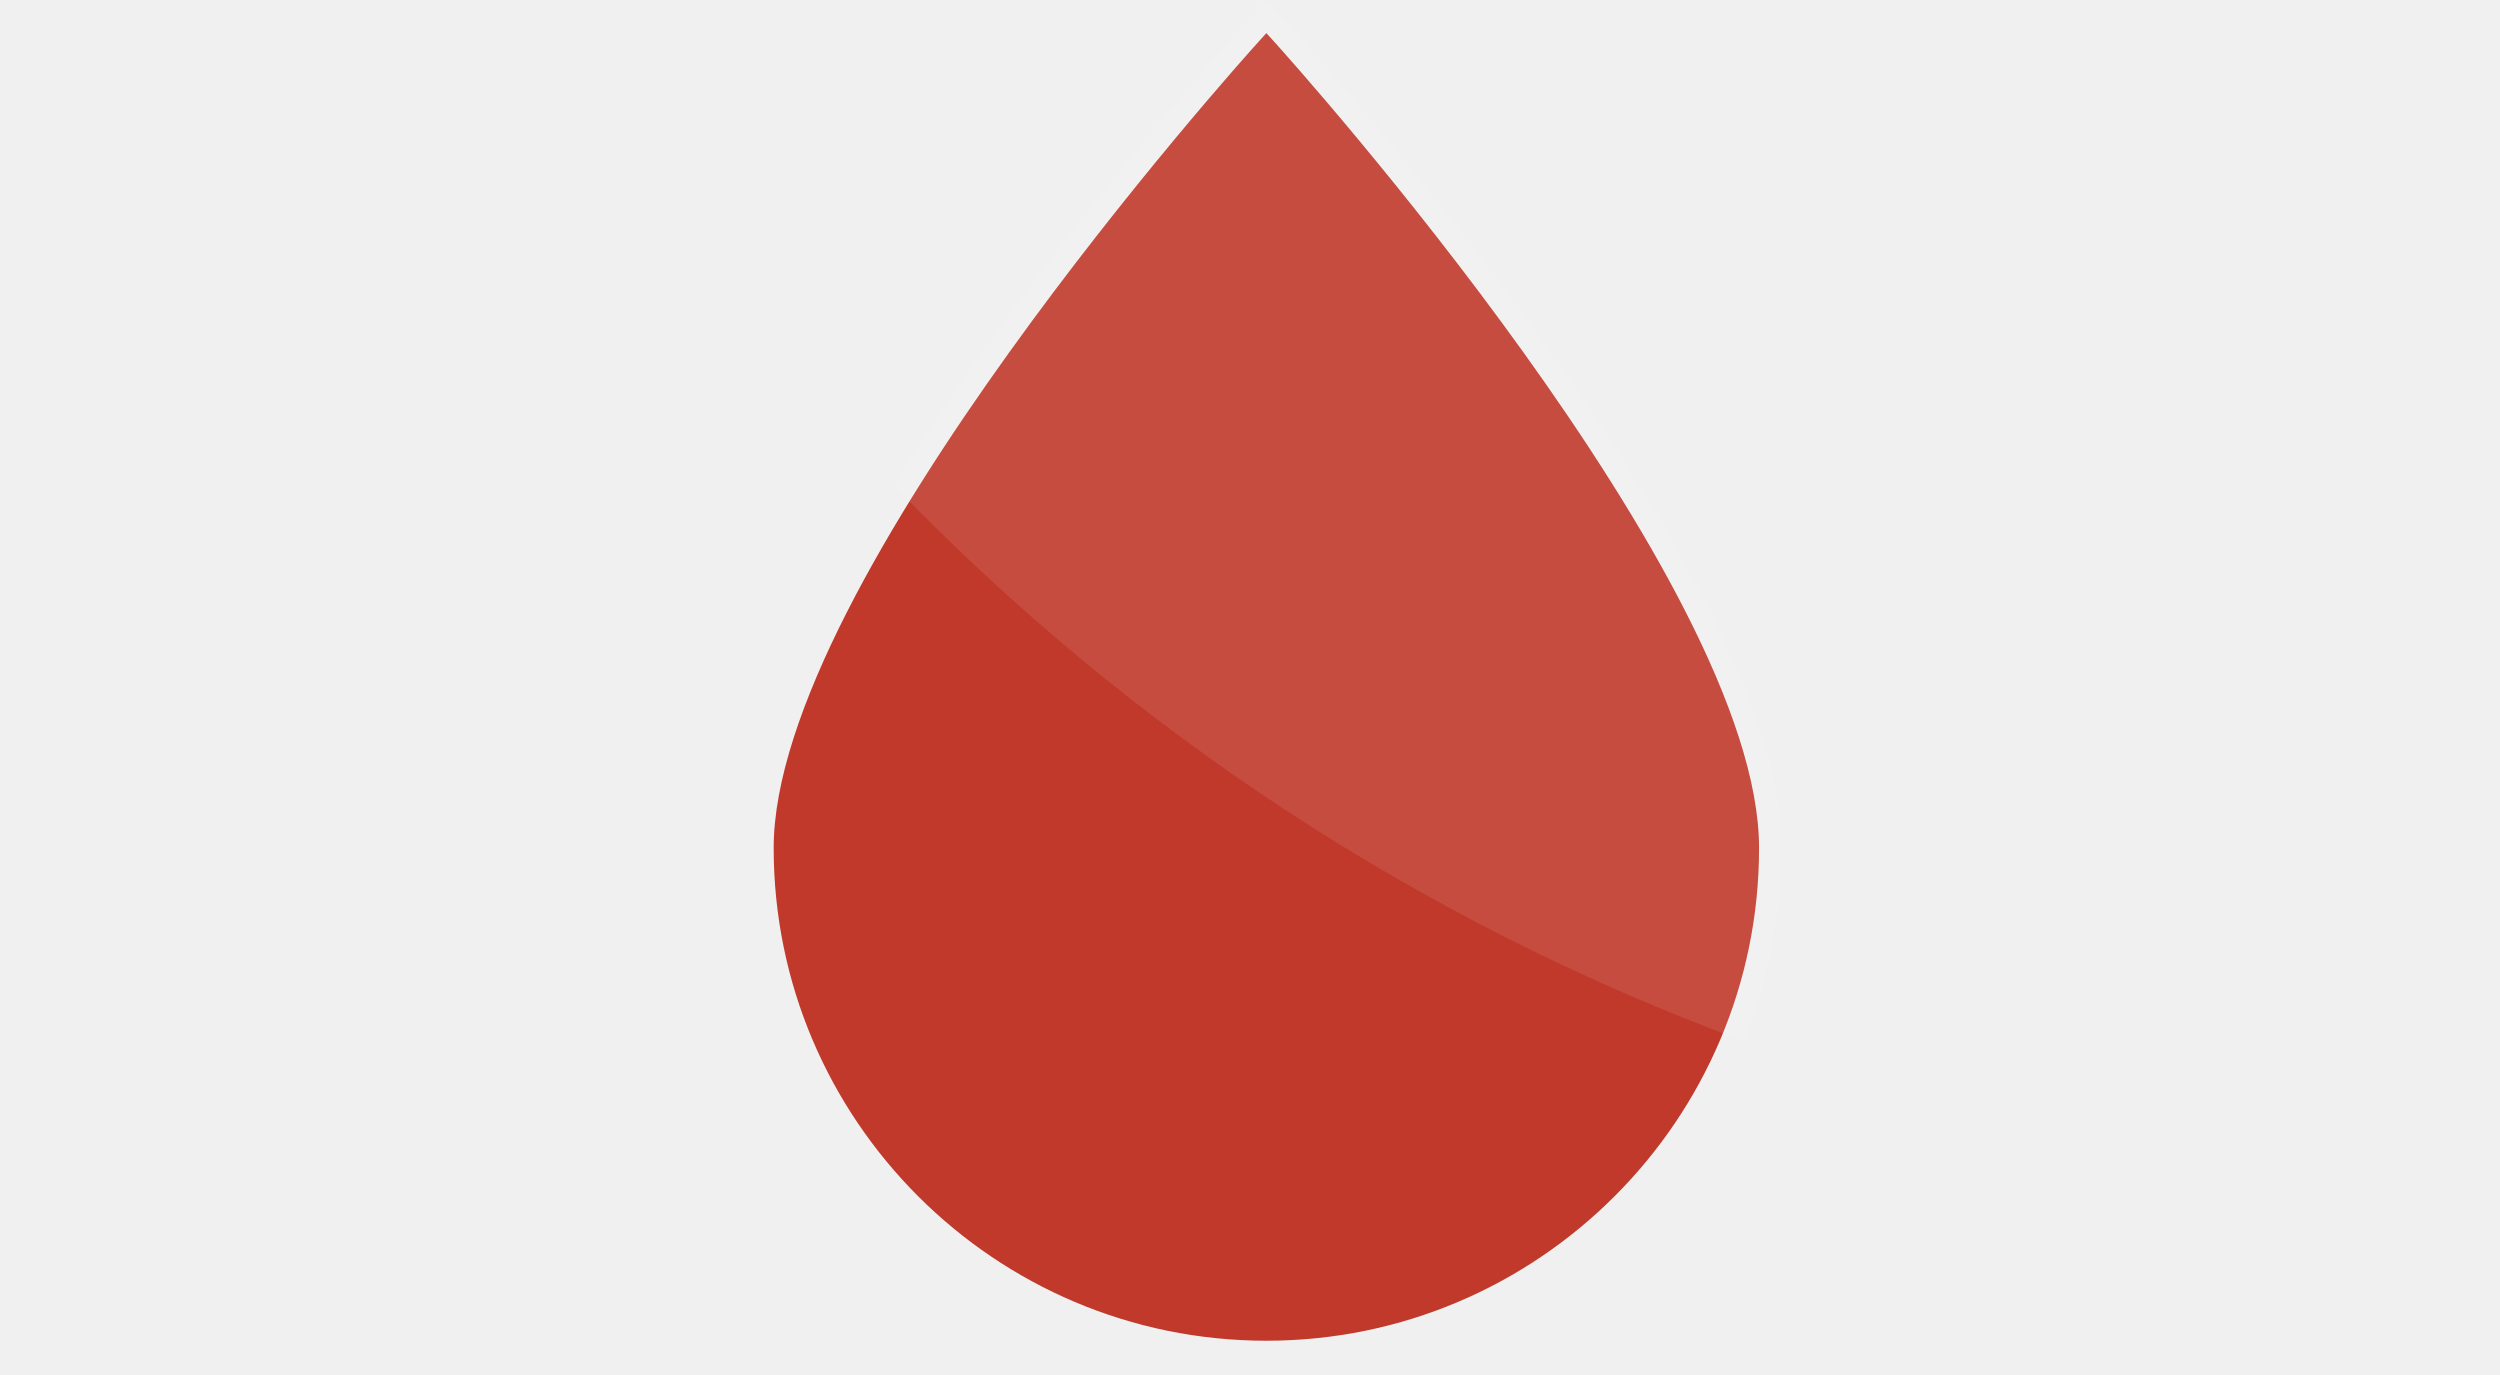
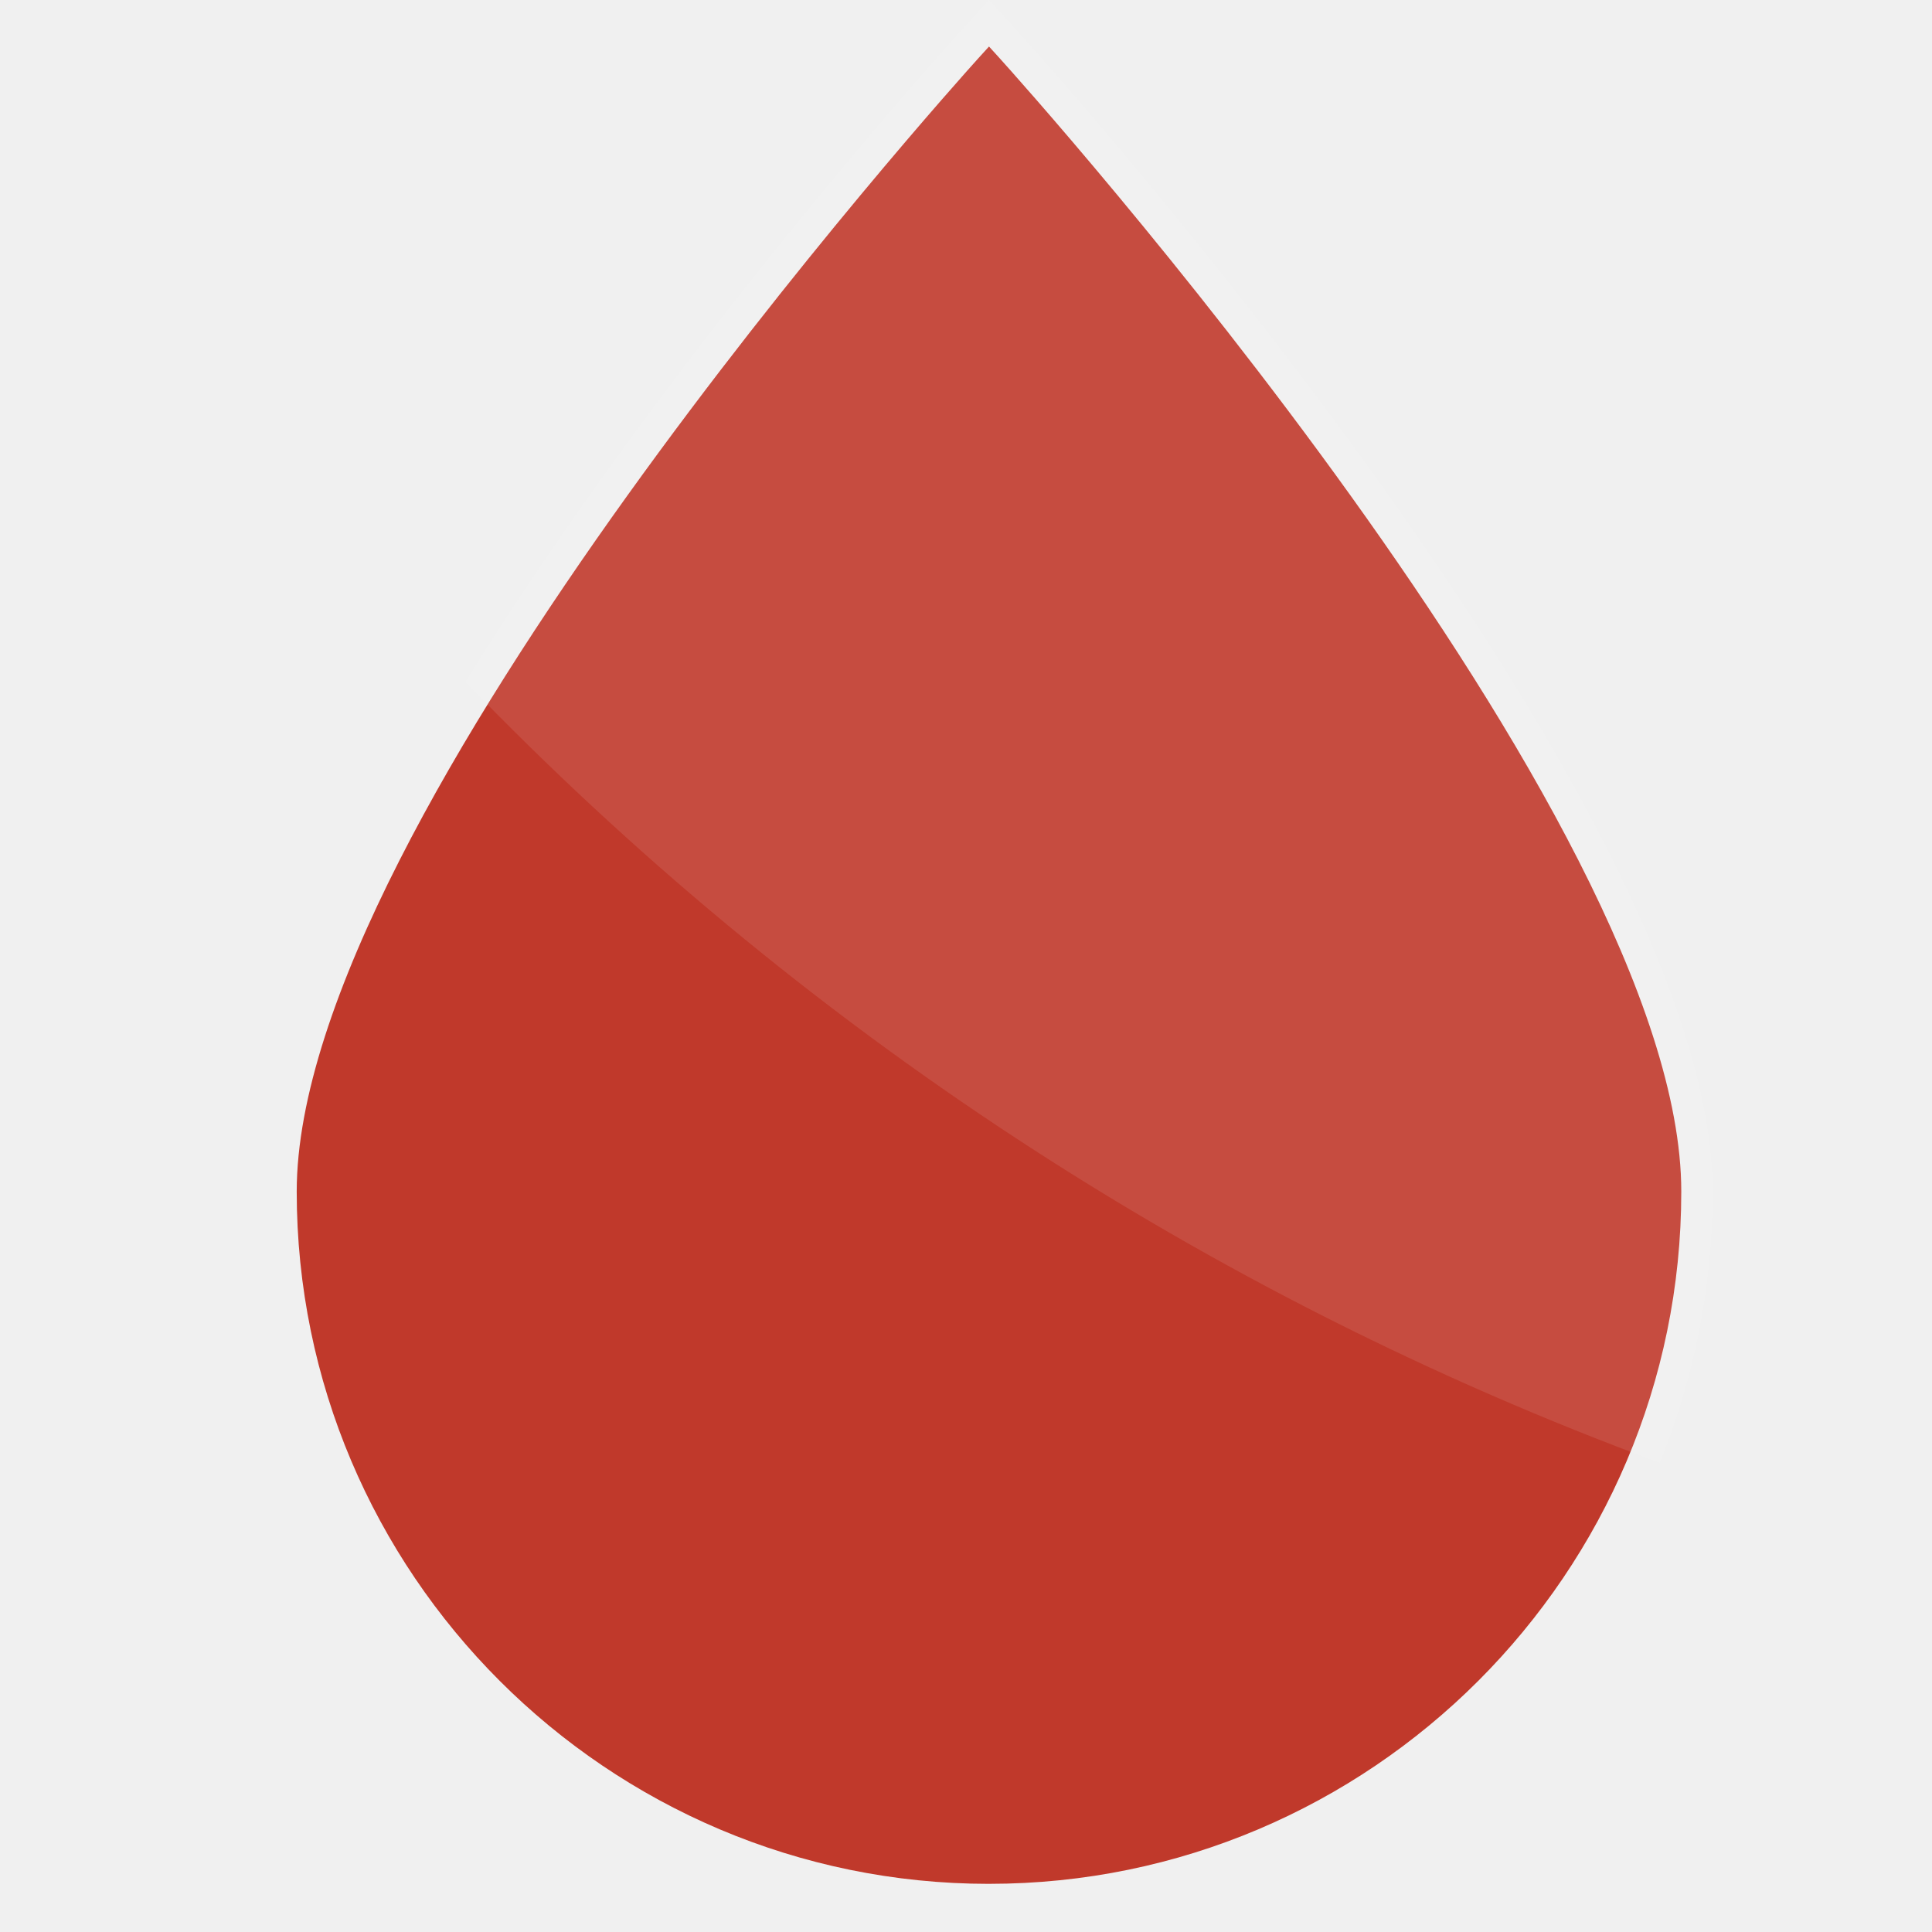
- <svg xmlns="http://www.w3.org/2000/svg" xmlns:xlink="http://www.w3.org/1999/xlink" width="100" height="55" viewBox="0 0 100 100">
+ <svg xmlns="http://www.w3.org/2000/svg" xmlns:xlink="http://www.w3.org/1999/xlink" width="60" height="60" viewBox="0 0 100 100">
  <path fill="#C0392B" d="M51.19 97.508c-19.757 0-35.832-16.073-35.832-35.833 0-19.403 33.85-57.075 35.29-58.67l.543-.597.545.6C53.173 4.6 87.023 42.29 87.023 61.674c0 19.76-16.075 35.833-35.832 35.833" />
  <g opacity=".1">
    <defs>
      <path id="a" d="M24.095 0h64.548v75.71H24.095z" />
    </defs>
    <clipPath id="b">
      <use xlink:href="#a" overflow="visible" />
    </clipPath>
    <path clip-path="url(#b)" fill="#FFF" d="M51.19 0l-1.74 1.92c-.93 1.027-15.144 16.846-25.355 33.377 17.13 17.767 38.2 31.708 61.81 40.413 1.76-4.34 2.736-9.072 2.736-14.035 0-20.04-34.25-58.142-35.707-59.755L51.19 0z" />
  </g>
</svg>
